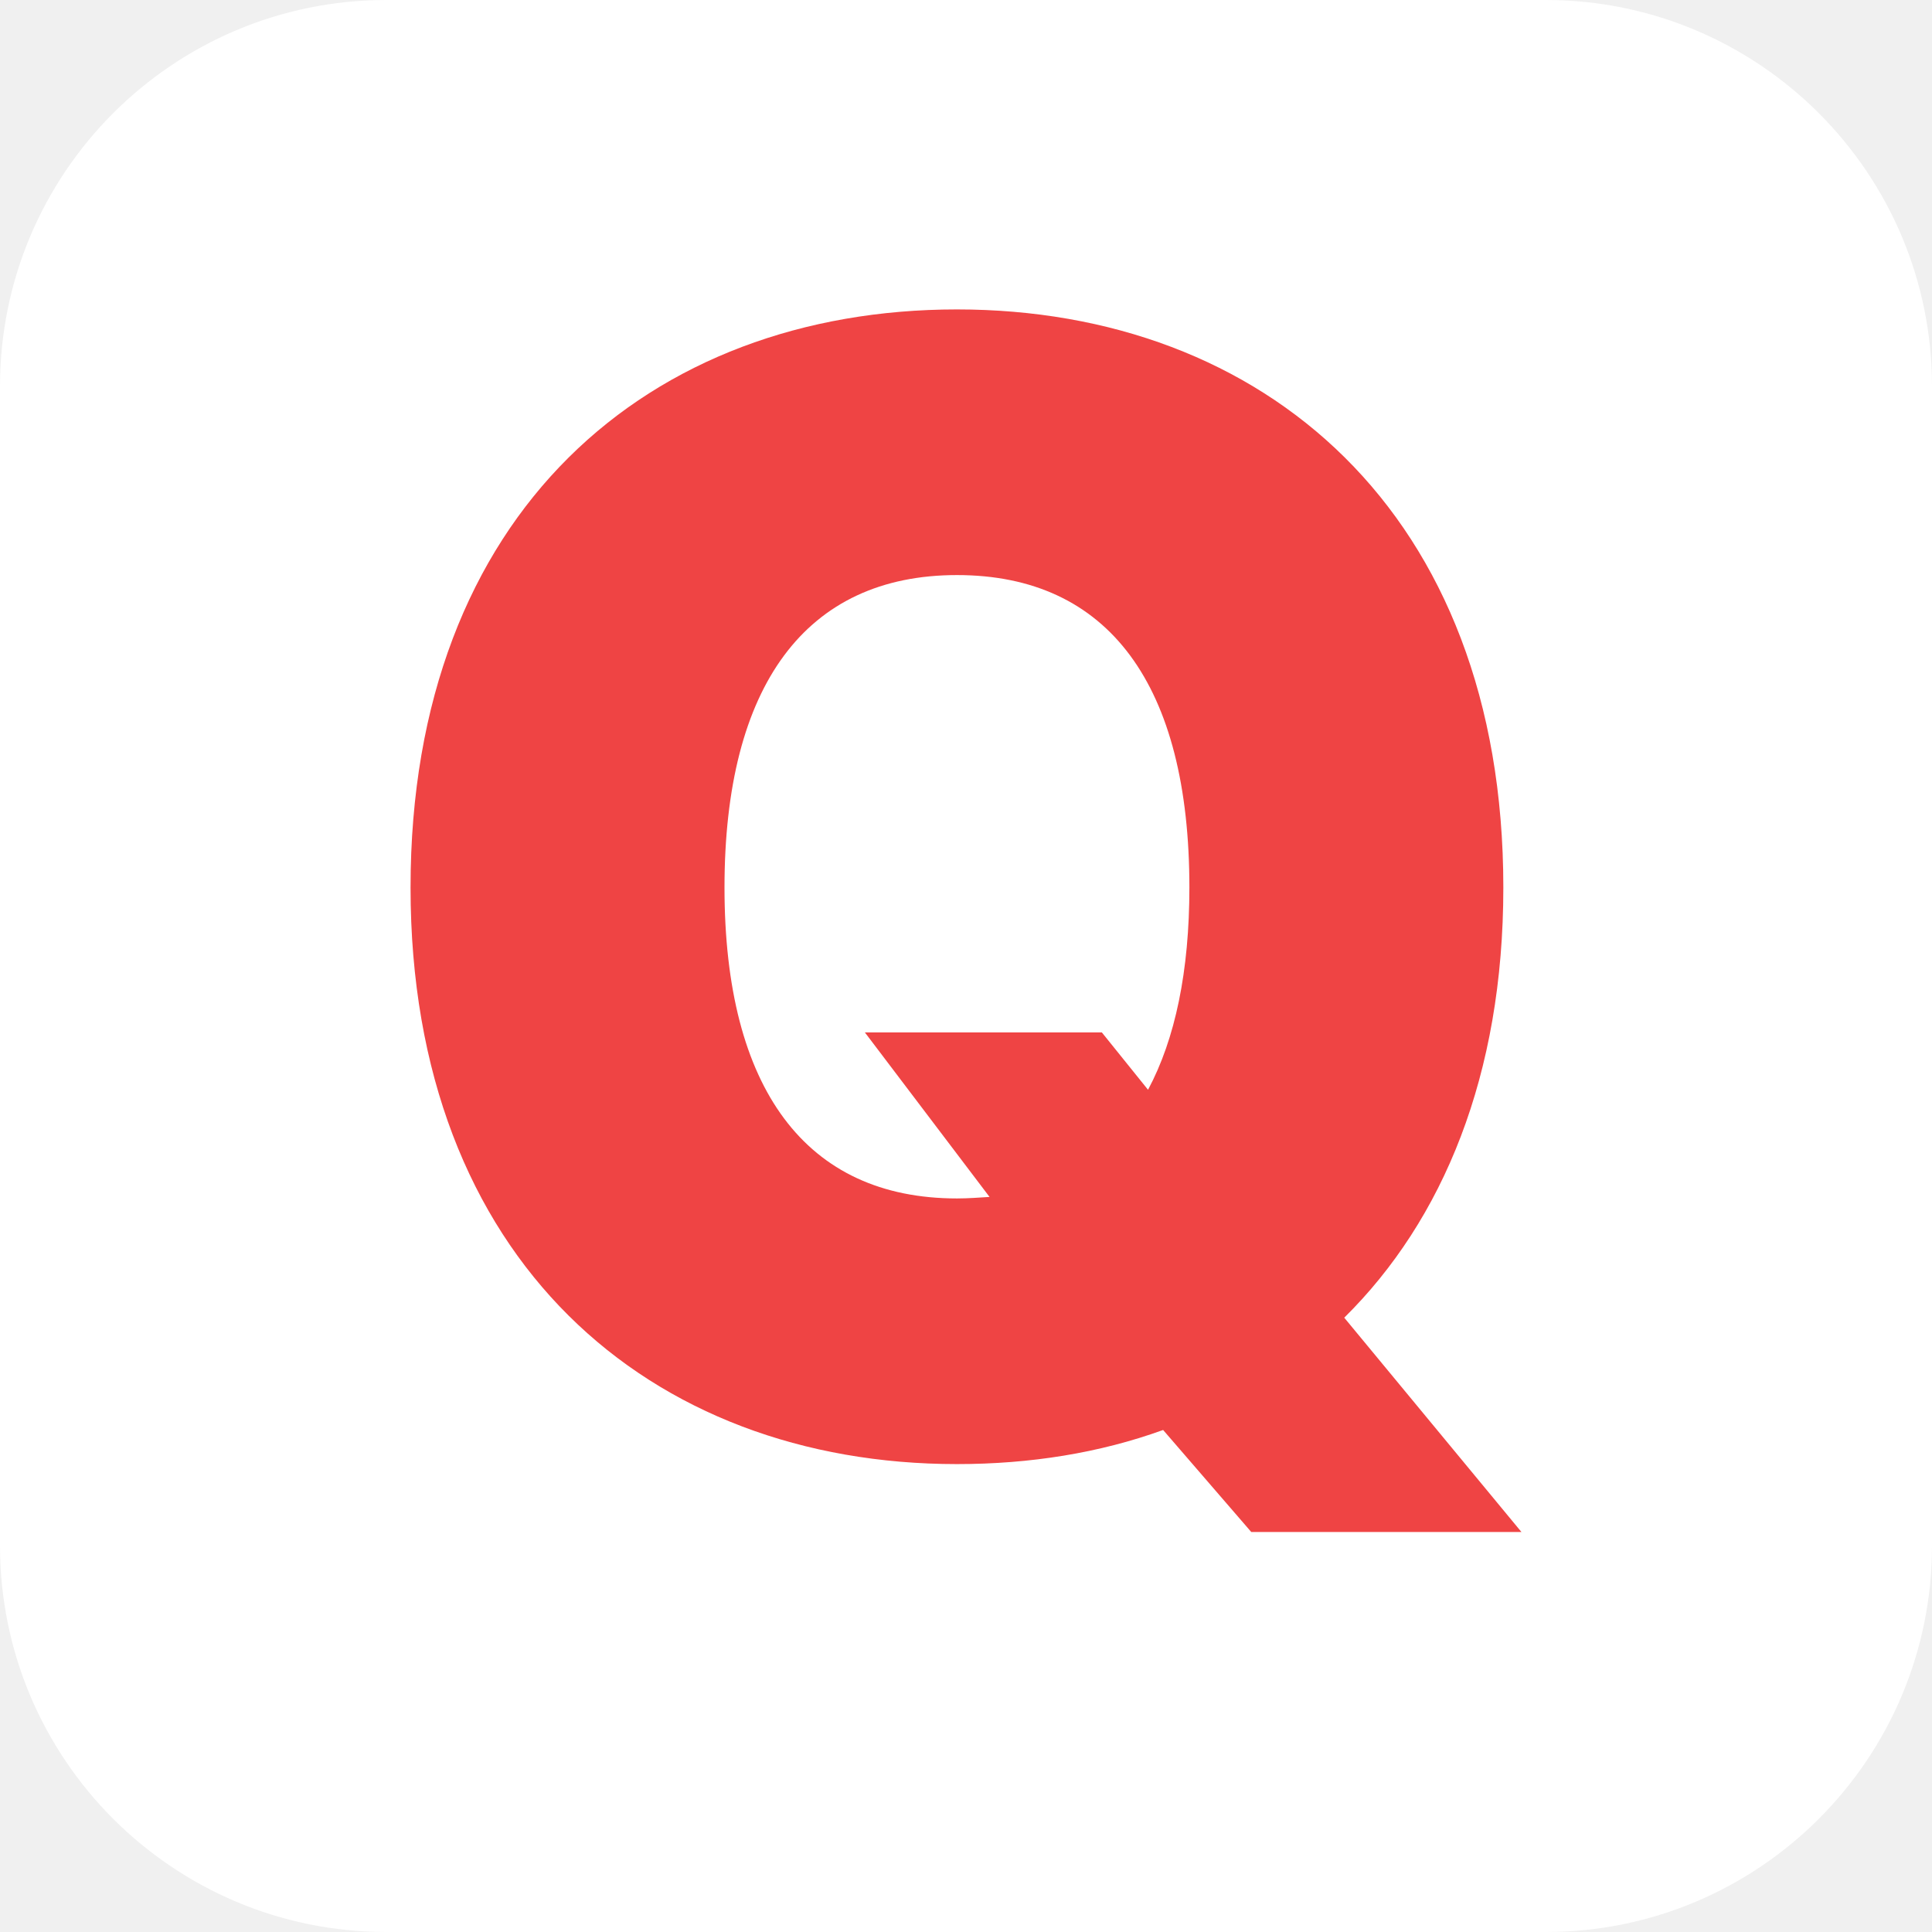
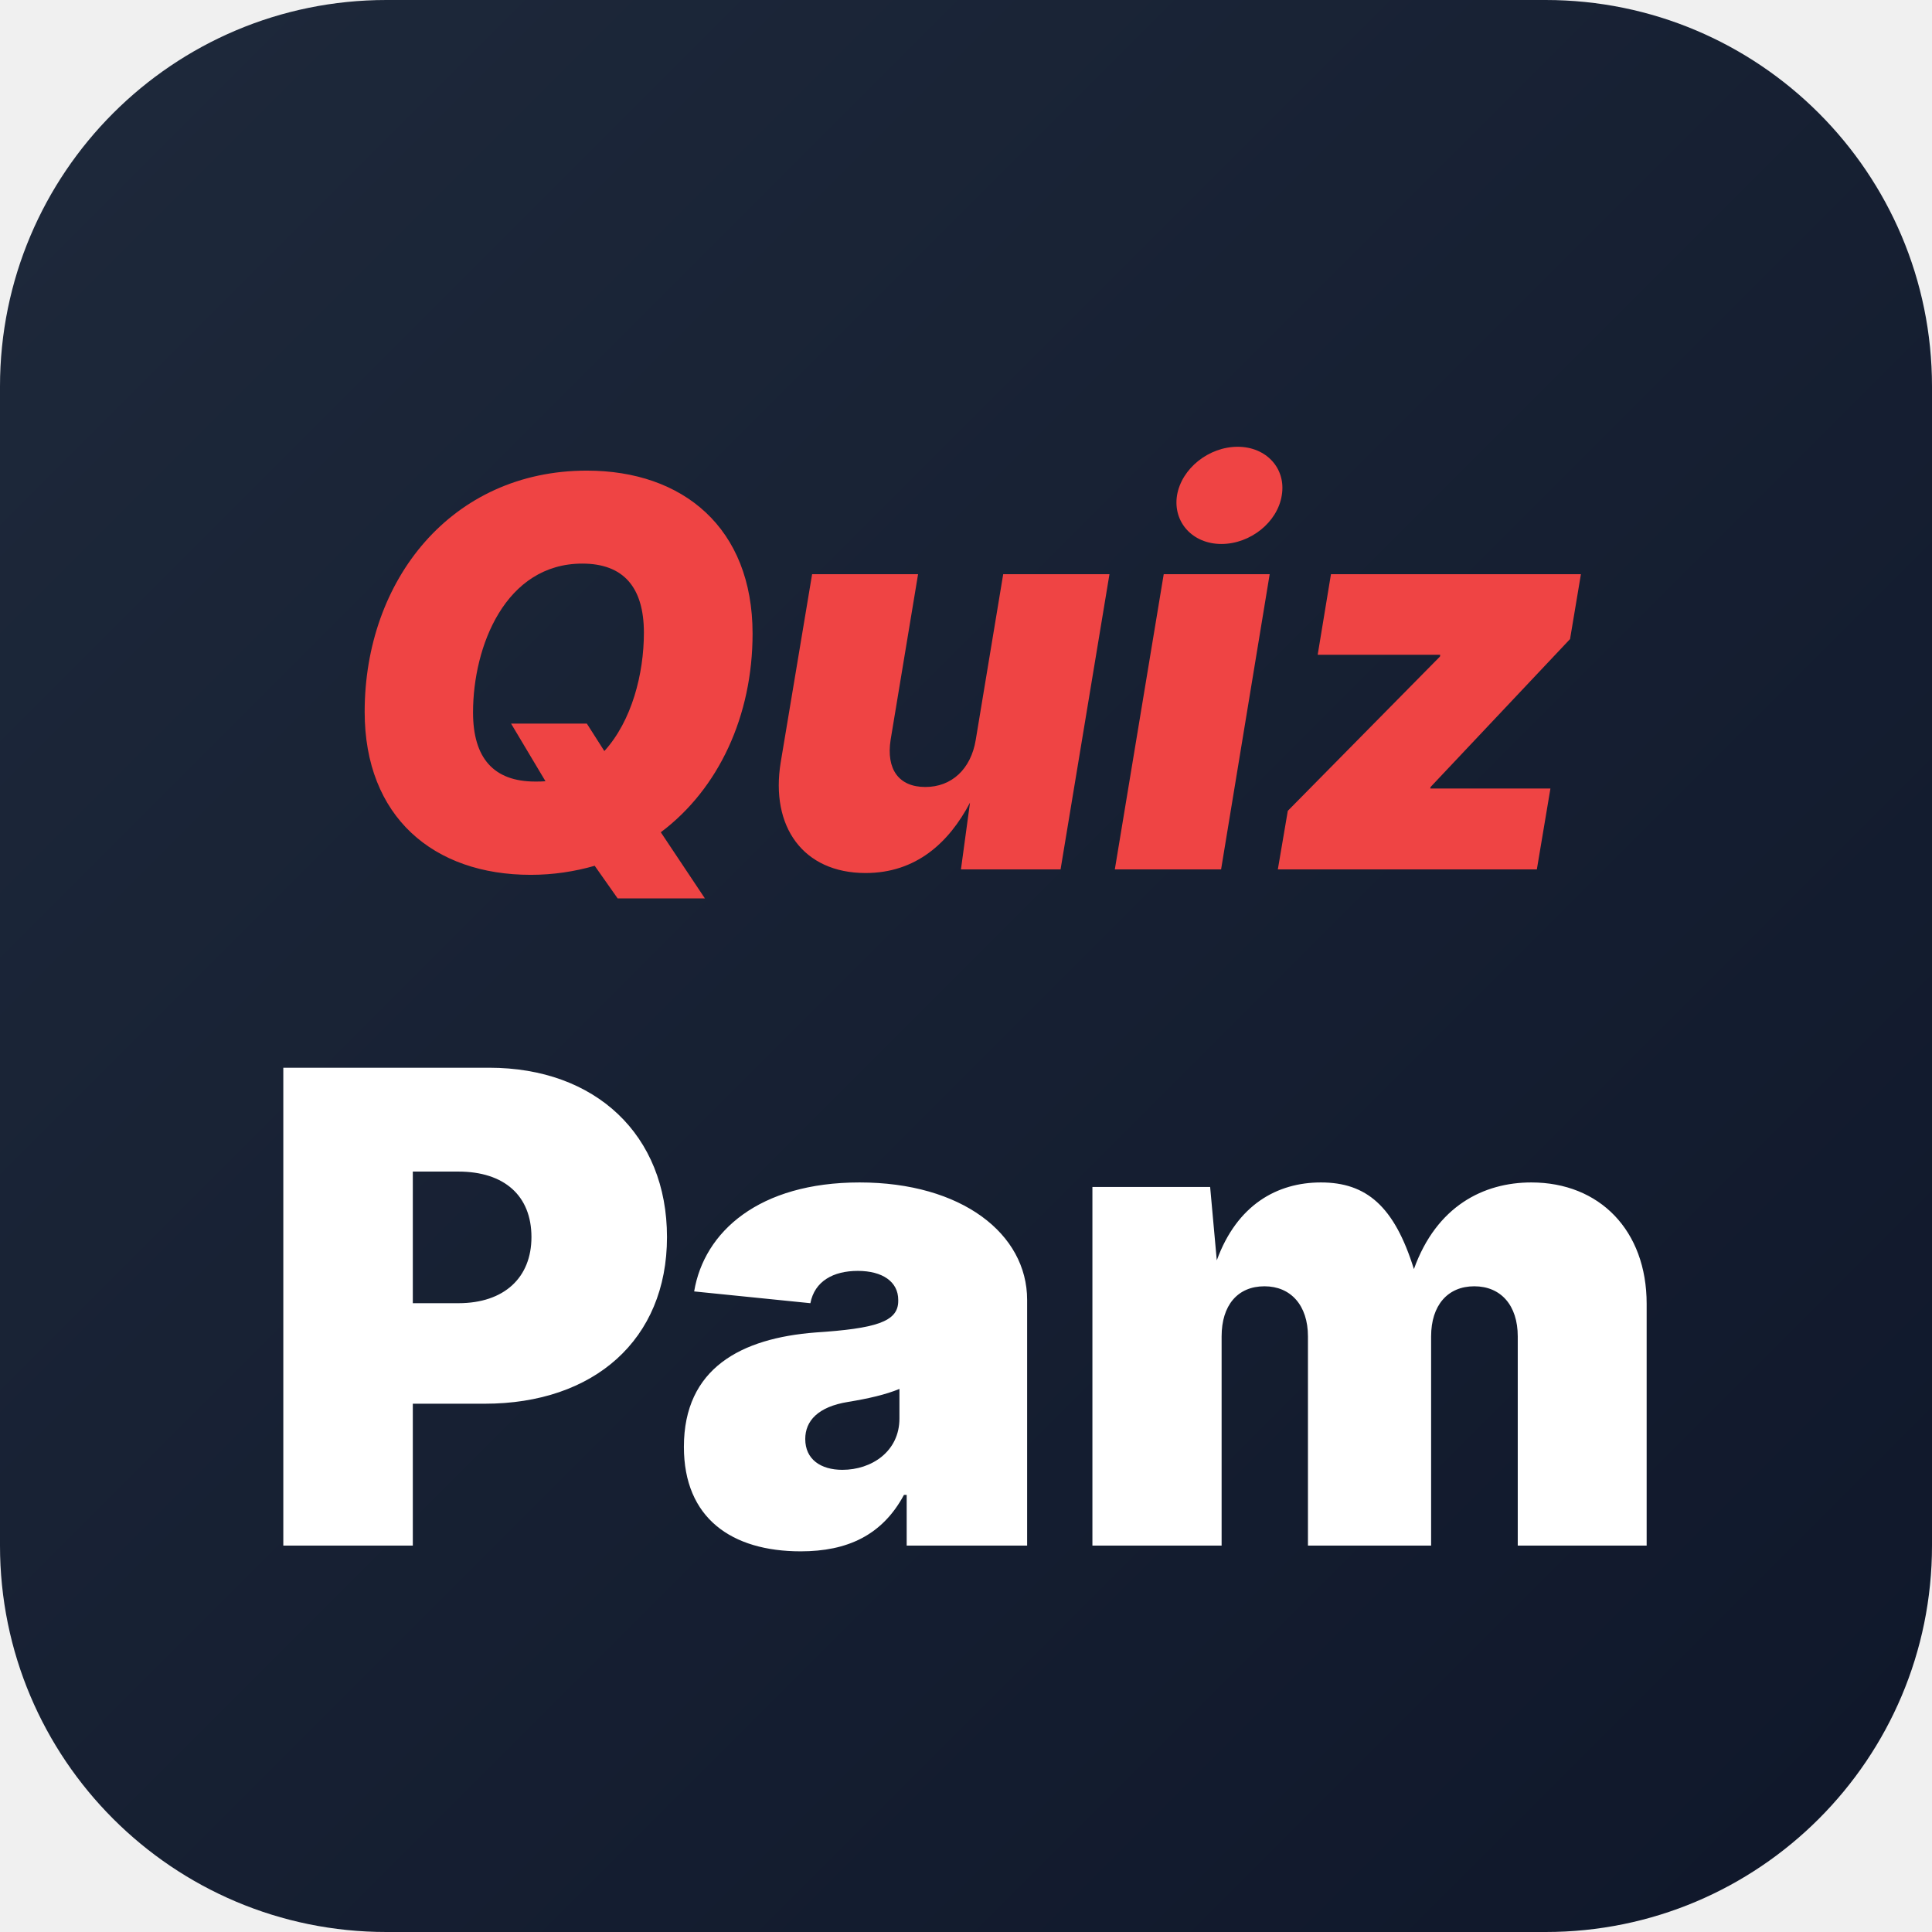
<svg xmlns="http://www.w3.org/2000/svg" viewBox="0 0 100 100">
-   <rect width="100" height="100" rx="20" fill="#ffffff" />
-   <text x="50" y="75" font-family="system-ui, -apple-system, sans-serif" font-size="80" font-weight="900" fill="#ef4444" text-anchor="middle">Q</text>
+   <defs>
+     <linearGradient id="bg" x1="0%" y1="0%" x2="100%" y2="100%">
+       <stop offset="0%" style="stop-color:#1e293b;stop-opacity:1" />
+       <stop offset="100%" style="stop-color:#0f172a;stop-opacity:1" />
+     </linearGradient>
+   </defs>
+   <rect width="100" height="100" rx="20" fill="url(#bg)" />
+   <text x="50" y="45" font-family="system-ui, -apple-system, sans-serif" font-size="28" font-weight="900" font-style="italic" fill="#ef4444" text-anchor="middle">Quiz</text>
+   <text x="50" y="80" font-family="system-ui, -apple-system, sans-serif" font-size="34" font-weight="900" fill="#ffffff" text-anchor="middle">Pam</text>
</svg>
